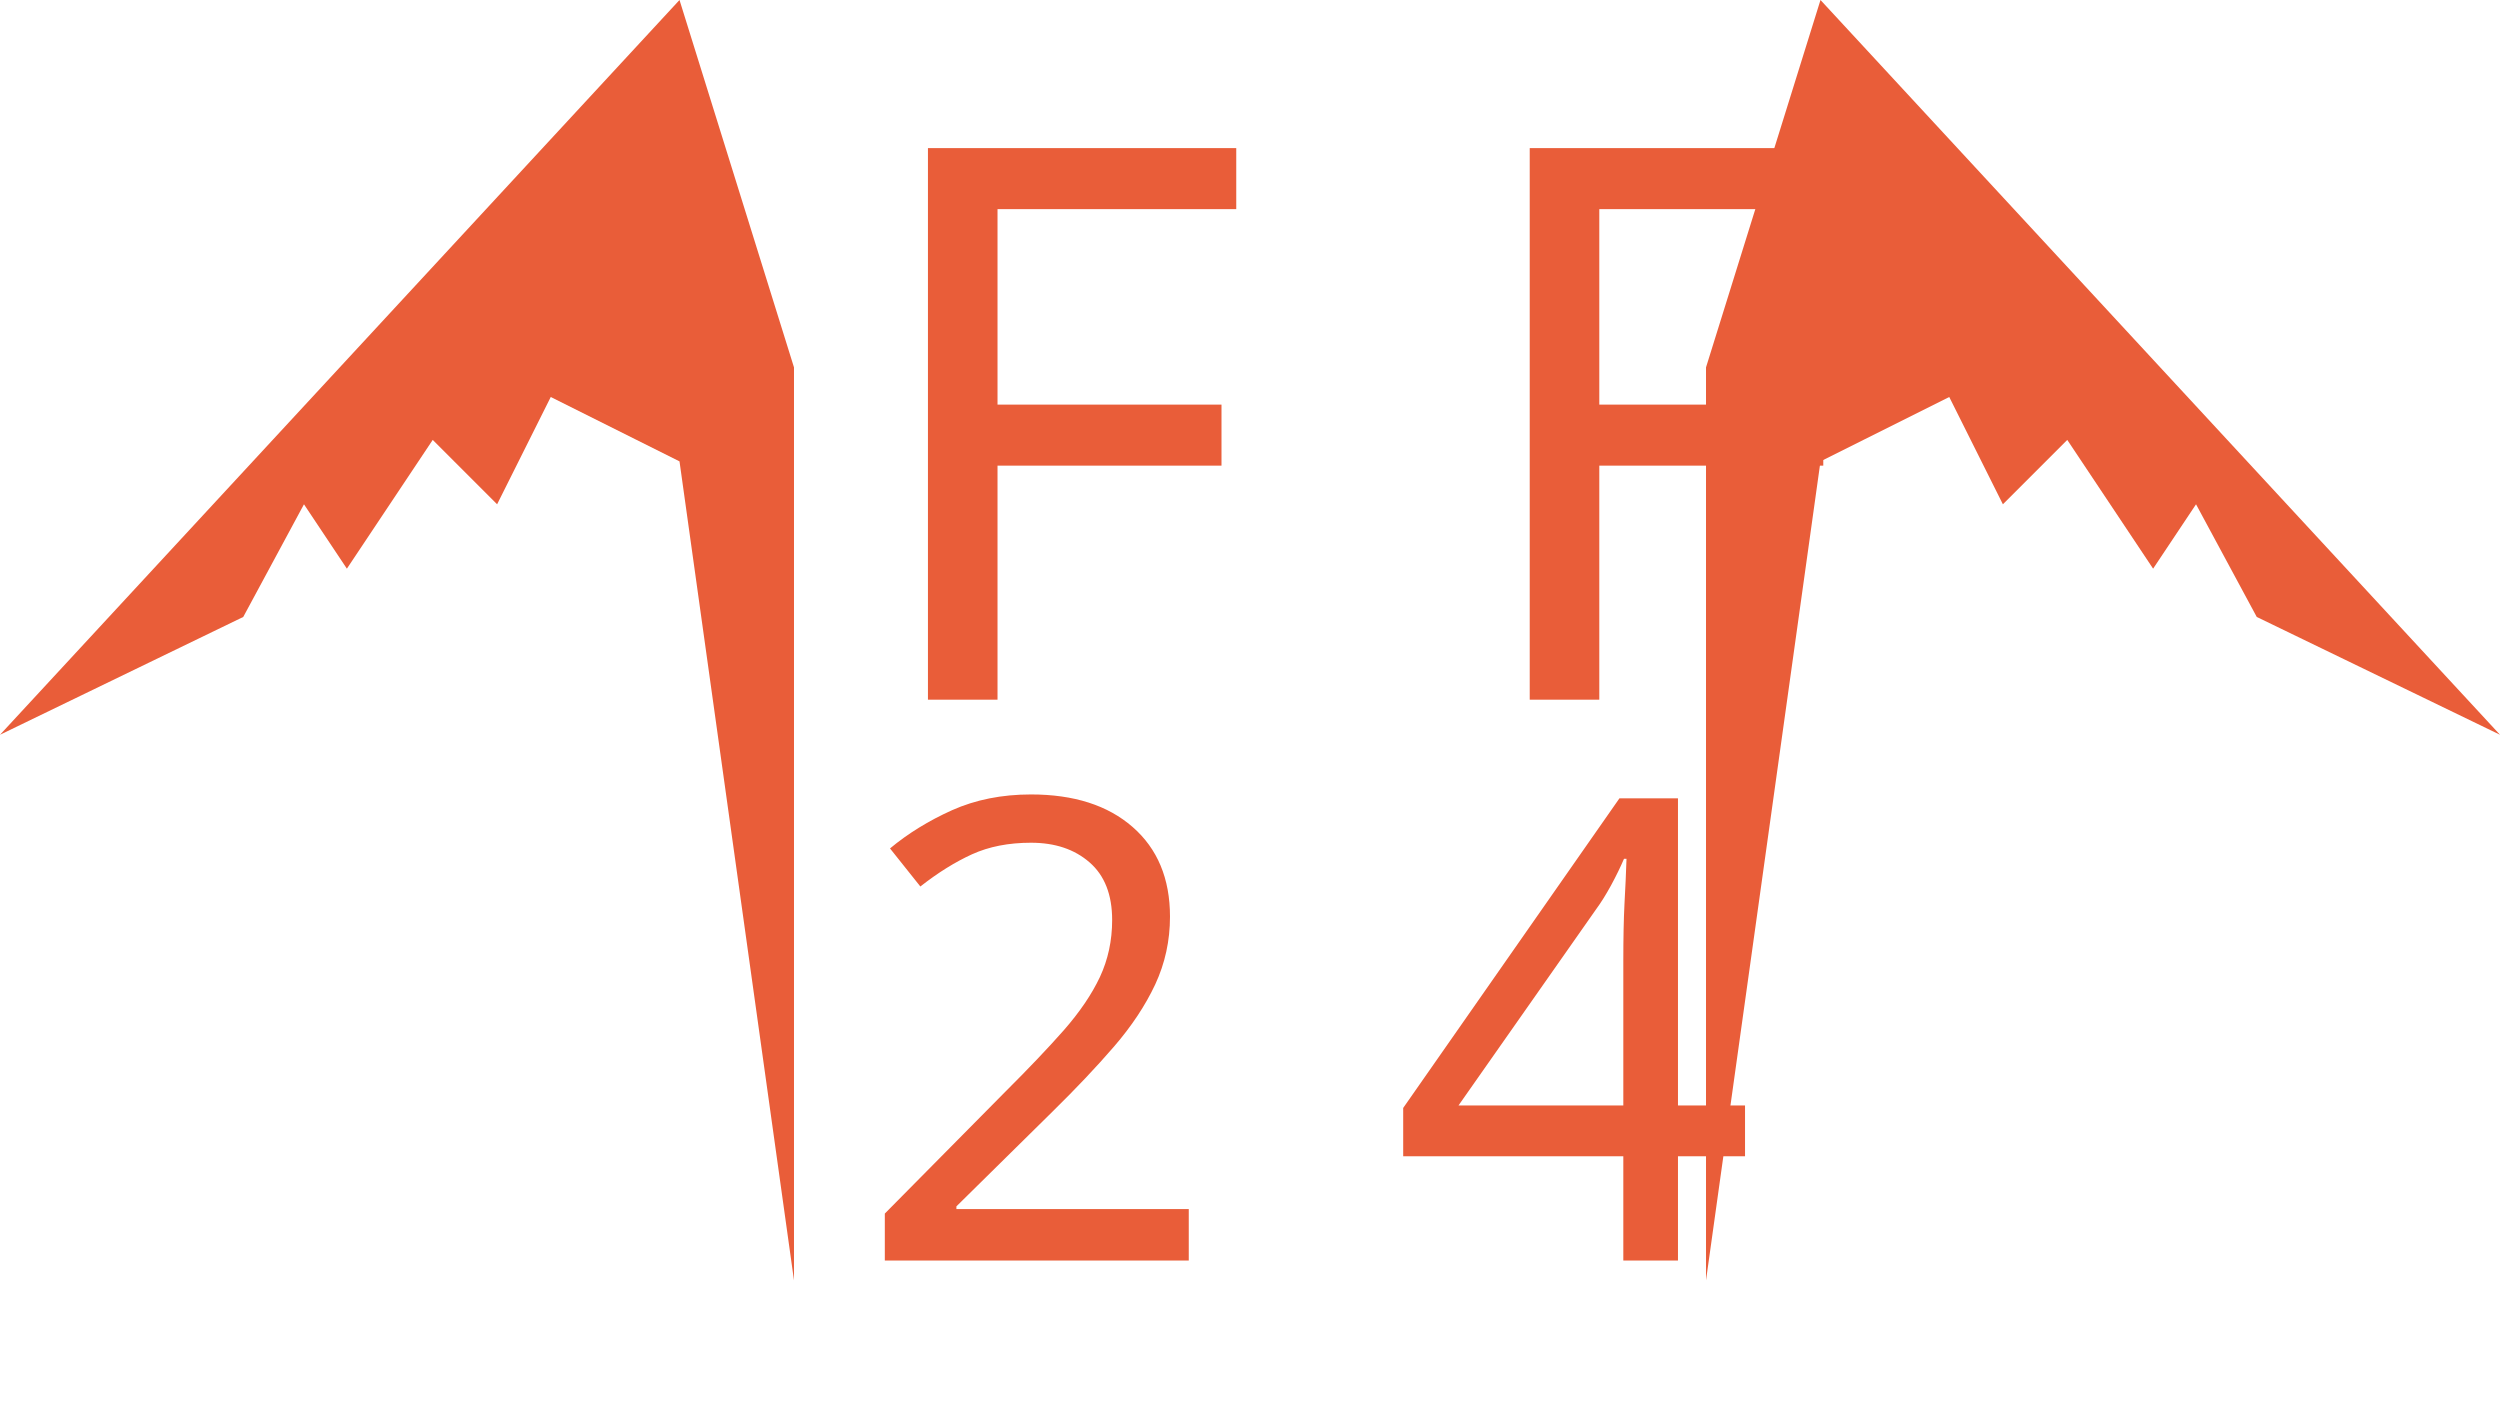
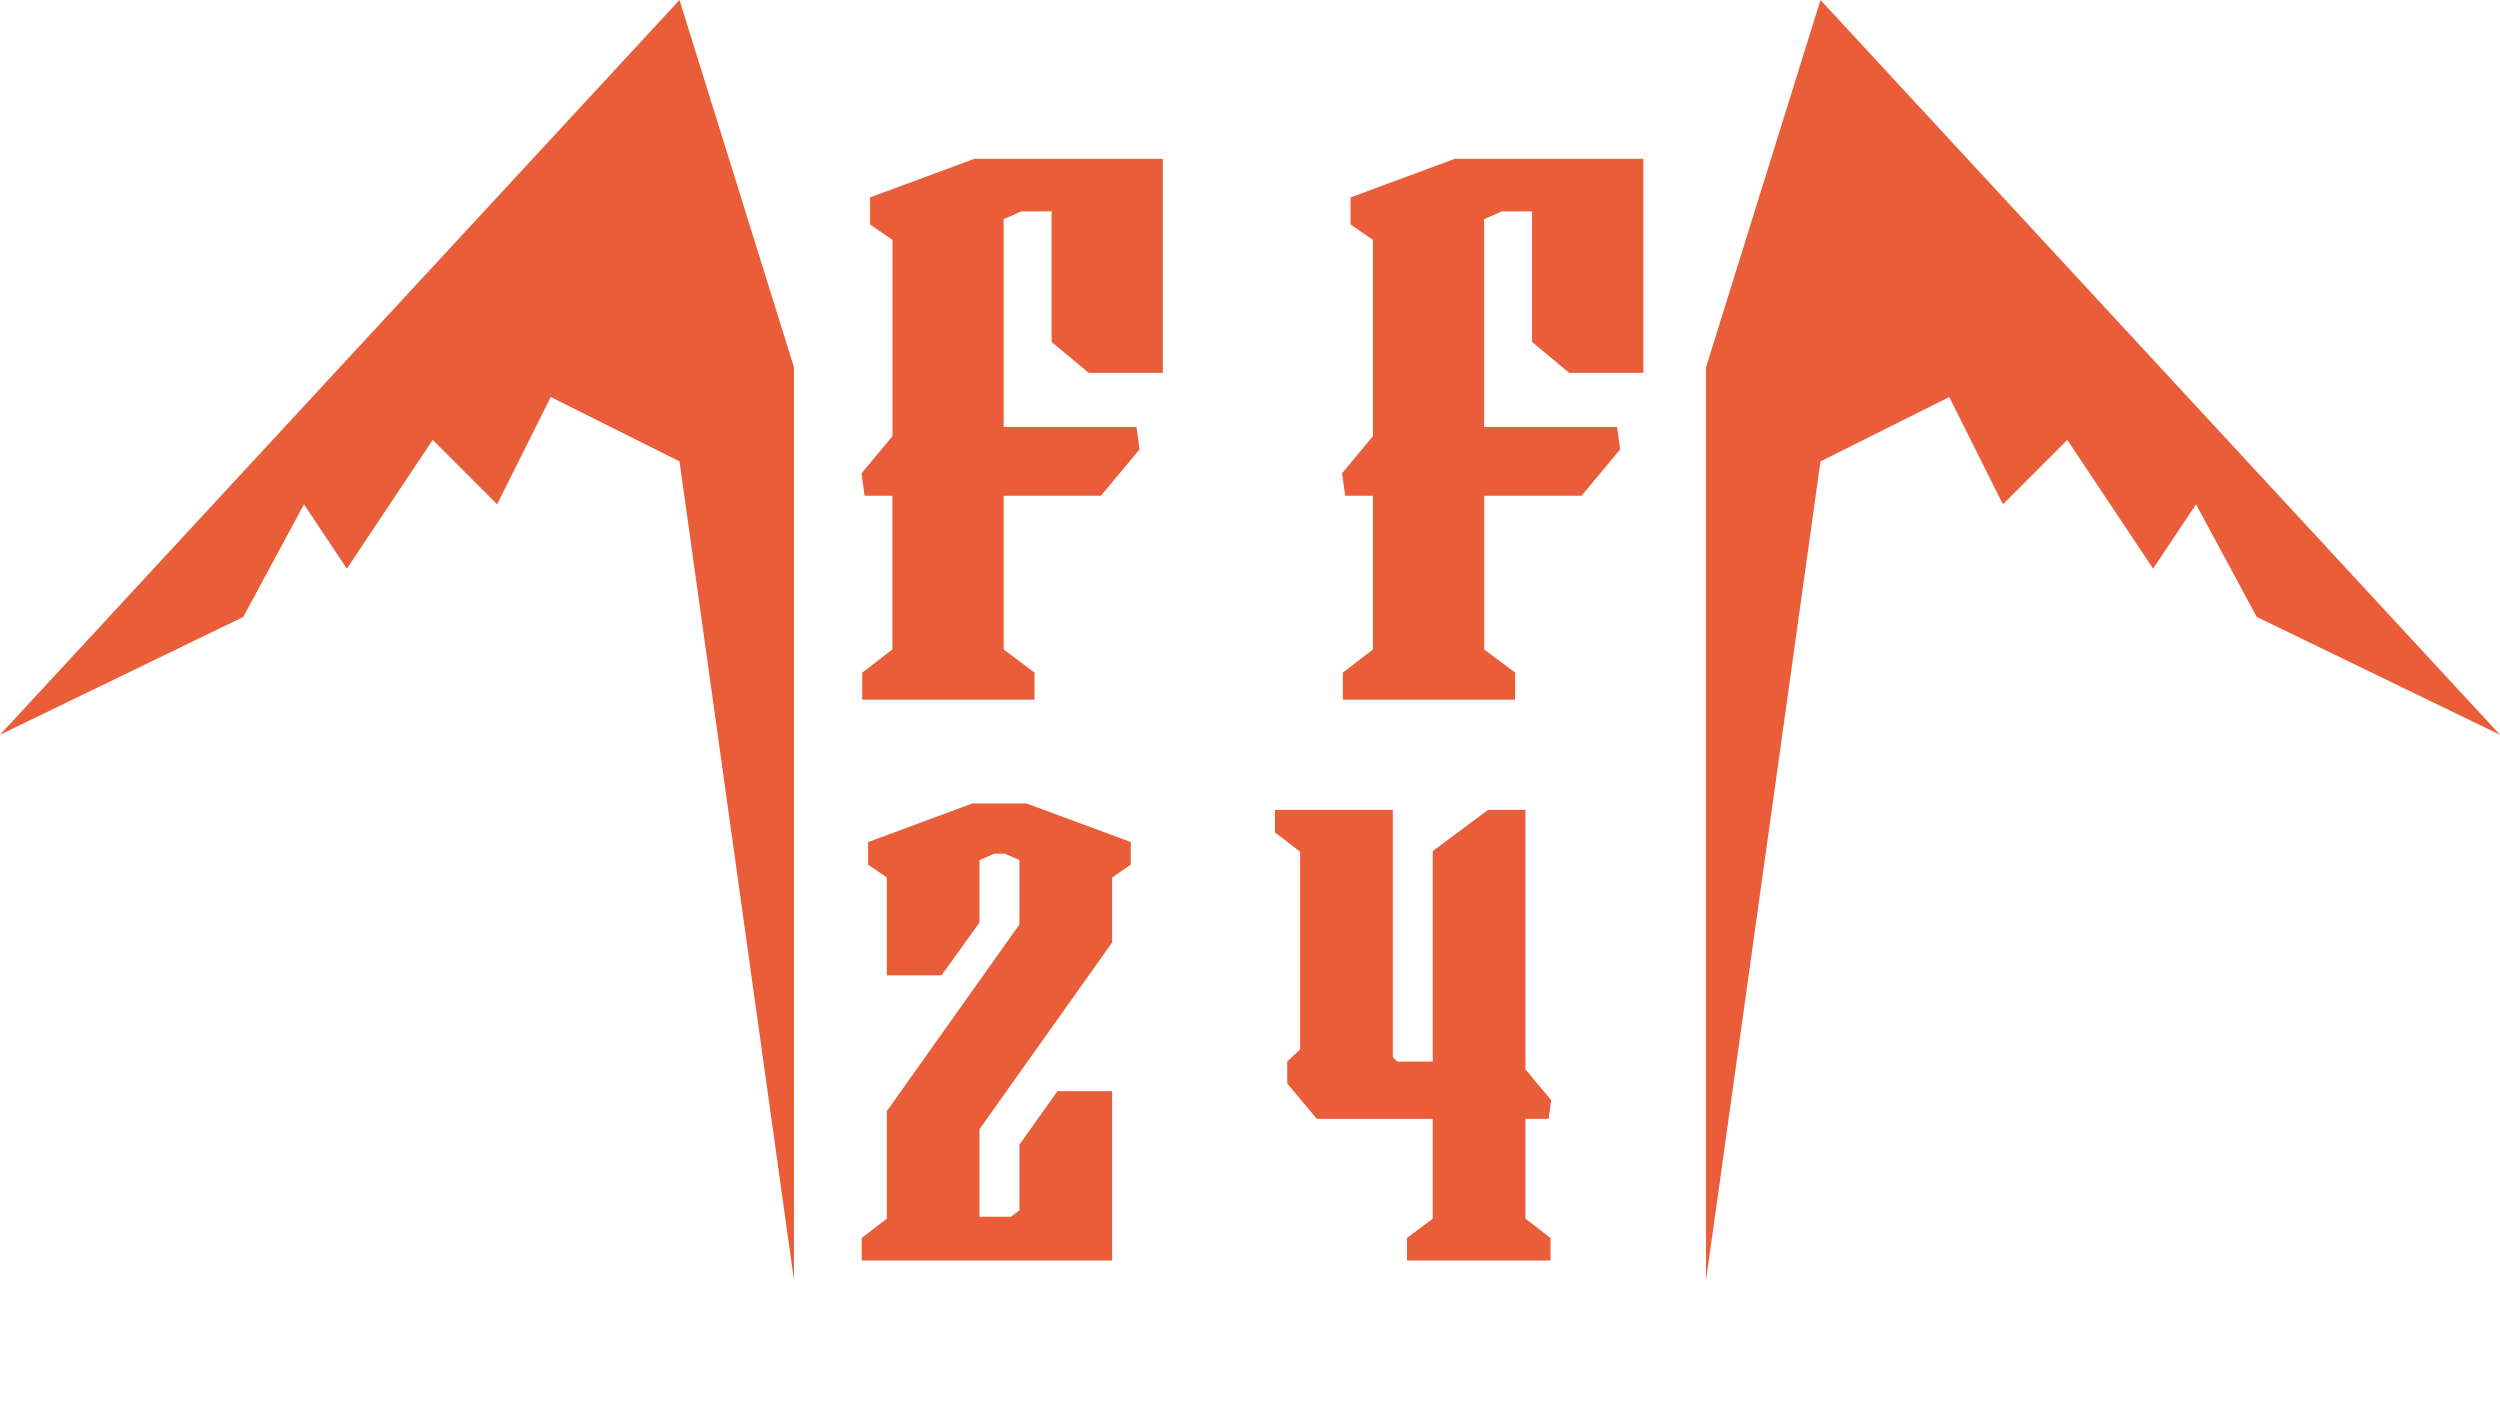
<svg xmlns="http://www.w3.org/2000/svg" id="Layer_1" data-name="Layer 1" viewBox="0 0 233 132.78">
  <defs>
    <style>
      .cls-1 {
-         font-size: 72px;
-       }
- 
-       .cls-1, .cls-2, .cls-3 {
        fill: #e95d39;
-       }
- 
-       .cls-1, .cls-3 {
-         font-family: TaurunumFerrum-Iron, 'Taurunum Ferrum';
-       }
- 
-       .cls-3 {
-         font-size: 60px;
      }
    </style>
  </defs>
-   <text class="cls-1" transform="translate(79.5 65.21)">
-     <tspan x="0" y="0">F F</tspan>
-   </text>
-   <text class="cls-3" transform="translate(79.59 117.48)">
-     <tspan x="0" y="0">2 4</tspan>
-   </text>
-   <polygon class="cls-2" points="233 68.48 169.67 0 159 34.24 159 119.33 169.67 43 181.67 37 186.67 47 192.67 41 200.67 53 204.67 47 210.33 57.5 233 68.48" />
-   <polygon class="cls-2" points="0 68.48 63.33 0 74 34.24 74 119.33 63.33 43 51.33 37 46.33 47 40.33 41 32.33 53 28.33 47 22.67 57.5 0 68.48" />
+   <g>
+     <path class="cls-1" d="m80.3,44.11l2.88-3.46v-18.29l-2.09-1.44v-2.52l9.72-3.6h17.57v19.95h-6.91l-3.46-2.88v-12.17h-2.81l-1.66.72v19.37h12.38l.29,2.09-3.6,4.32h-9.07v14.33l2.88,2.16v2.52h-16.06v-2.52l2.81-2.16v-14.33h-2.59l-.29-2.09Z" />
+     <path class="cls-1" d="m125.08,44.11l2.88-3.46v-18.29l-2.09-1.44v-2.52l9.72-3.6h17.57v19.95h-6.91l-3.46-2.88v-12.17h-2.81l-1.66.72v19.37h12.39l.29,2.09-3.6,4.32h-9.07v14.33l2.88,2.16v2.52h-16.06v-2.52l2.81-2.16v-14.33h-2.59l-.29-2.09Z" />
+   </g>
+   <g>
+     <path class="cls-1" d="m82.65,90.9v-9.12l-1.74-1.2v-2.1l9.72-3.6h5.04l9.72,3.6v2.1l-1.74,1.2v6.06l-12.36,17.4v8.16h2.94l.78-.6v-6.12l3.54-4.98h5.1v15.78h-23.34v-2.1l2.34-1.8v-10.02l12.36-17.4v-6l-1.38-.6h-.96l-1.38.6v5.82l-3.54,4.92h-5.1Z" />
+     <path class="cls-1" d="m130.23,98.94h3.3v-19.62l5.16-3.84h3.48v24.18l2.4,2.88-.24,1.74h-2.16v9.3l2.34,1.8v2.1h-13.38v-2.1l2.4-1.8v-9.3h-10.8l-2.76-3.3v-2.04l1.2-1.14v-18.42l-2.34-1.8v-2.1h10.98v23.04l.42.42Z" />
+   </g>
+   <polygon class="cls-1" points="233 68.48 169.67 0 159 34.24 159 119.33 169.67 43 181.67 37 186.67 47 192.67 41 200.67 53 204.67 47 210.33 57.5 233 68.48" />
+   <polygon class="cls-1" points="0 68.48 63.33 0 74 34.24 74 119.33 63.33 43 51.33 37 46.33 47 40.33 41 32.33 53 28.33 47 22.67 57.5 0 68.48" />
</svg>
